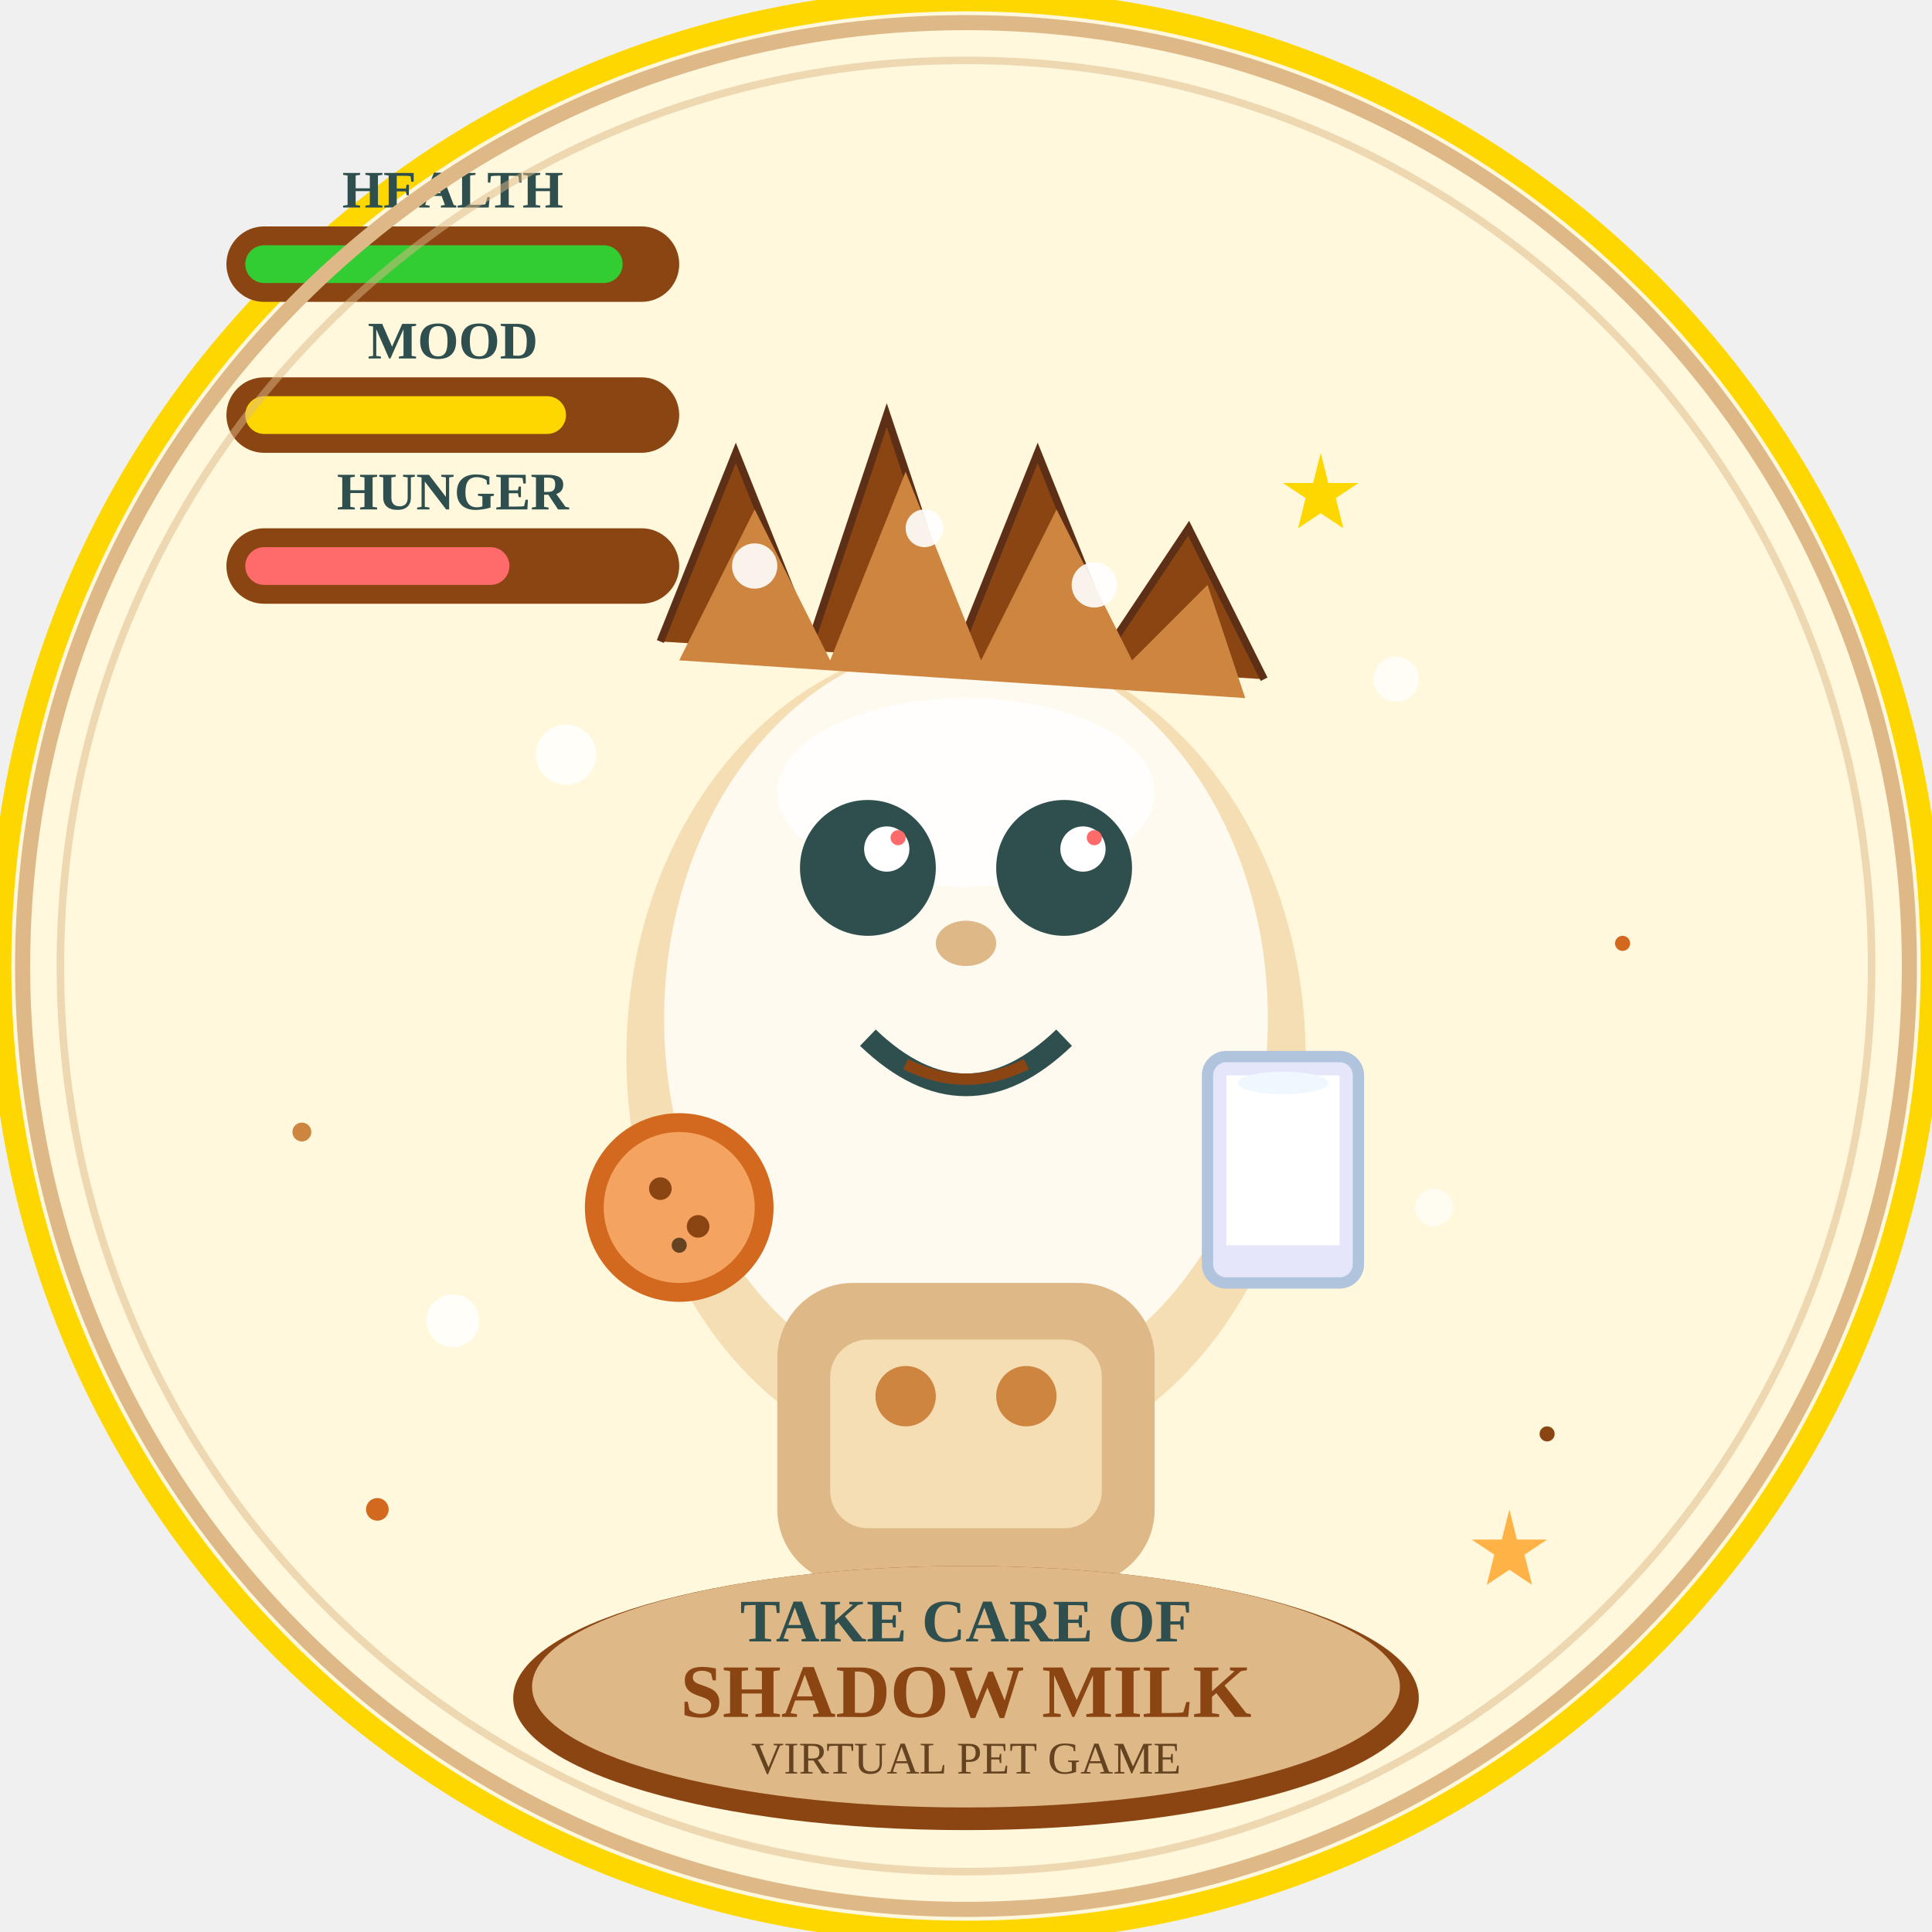
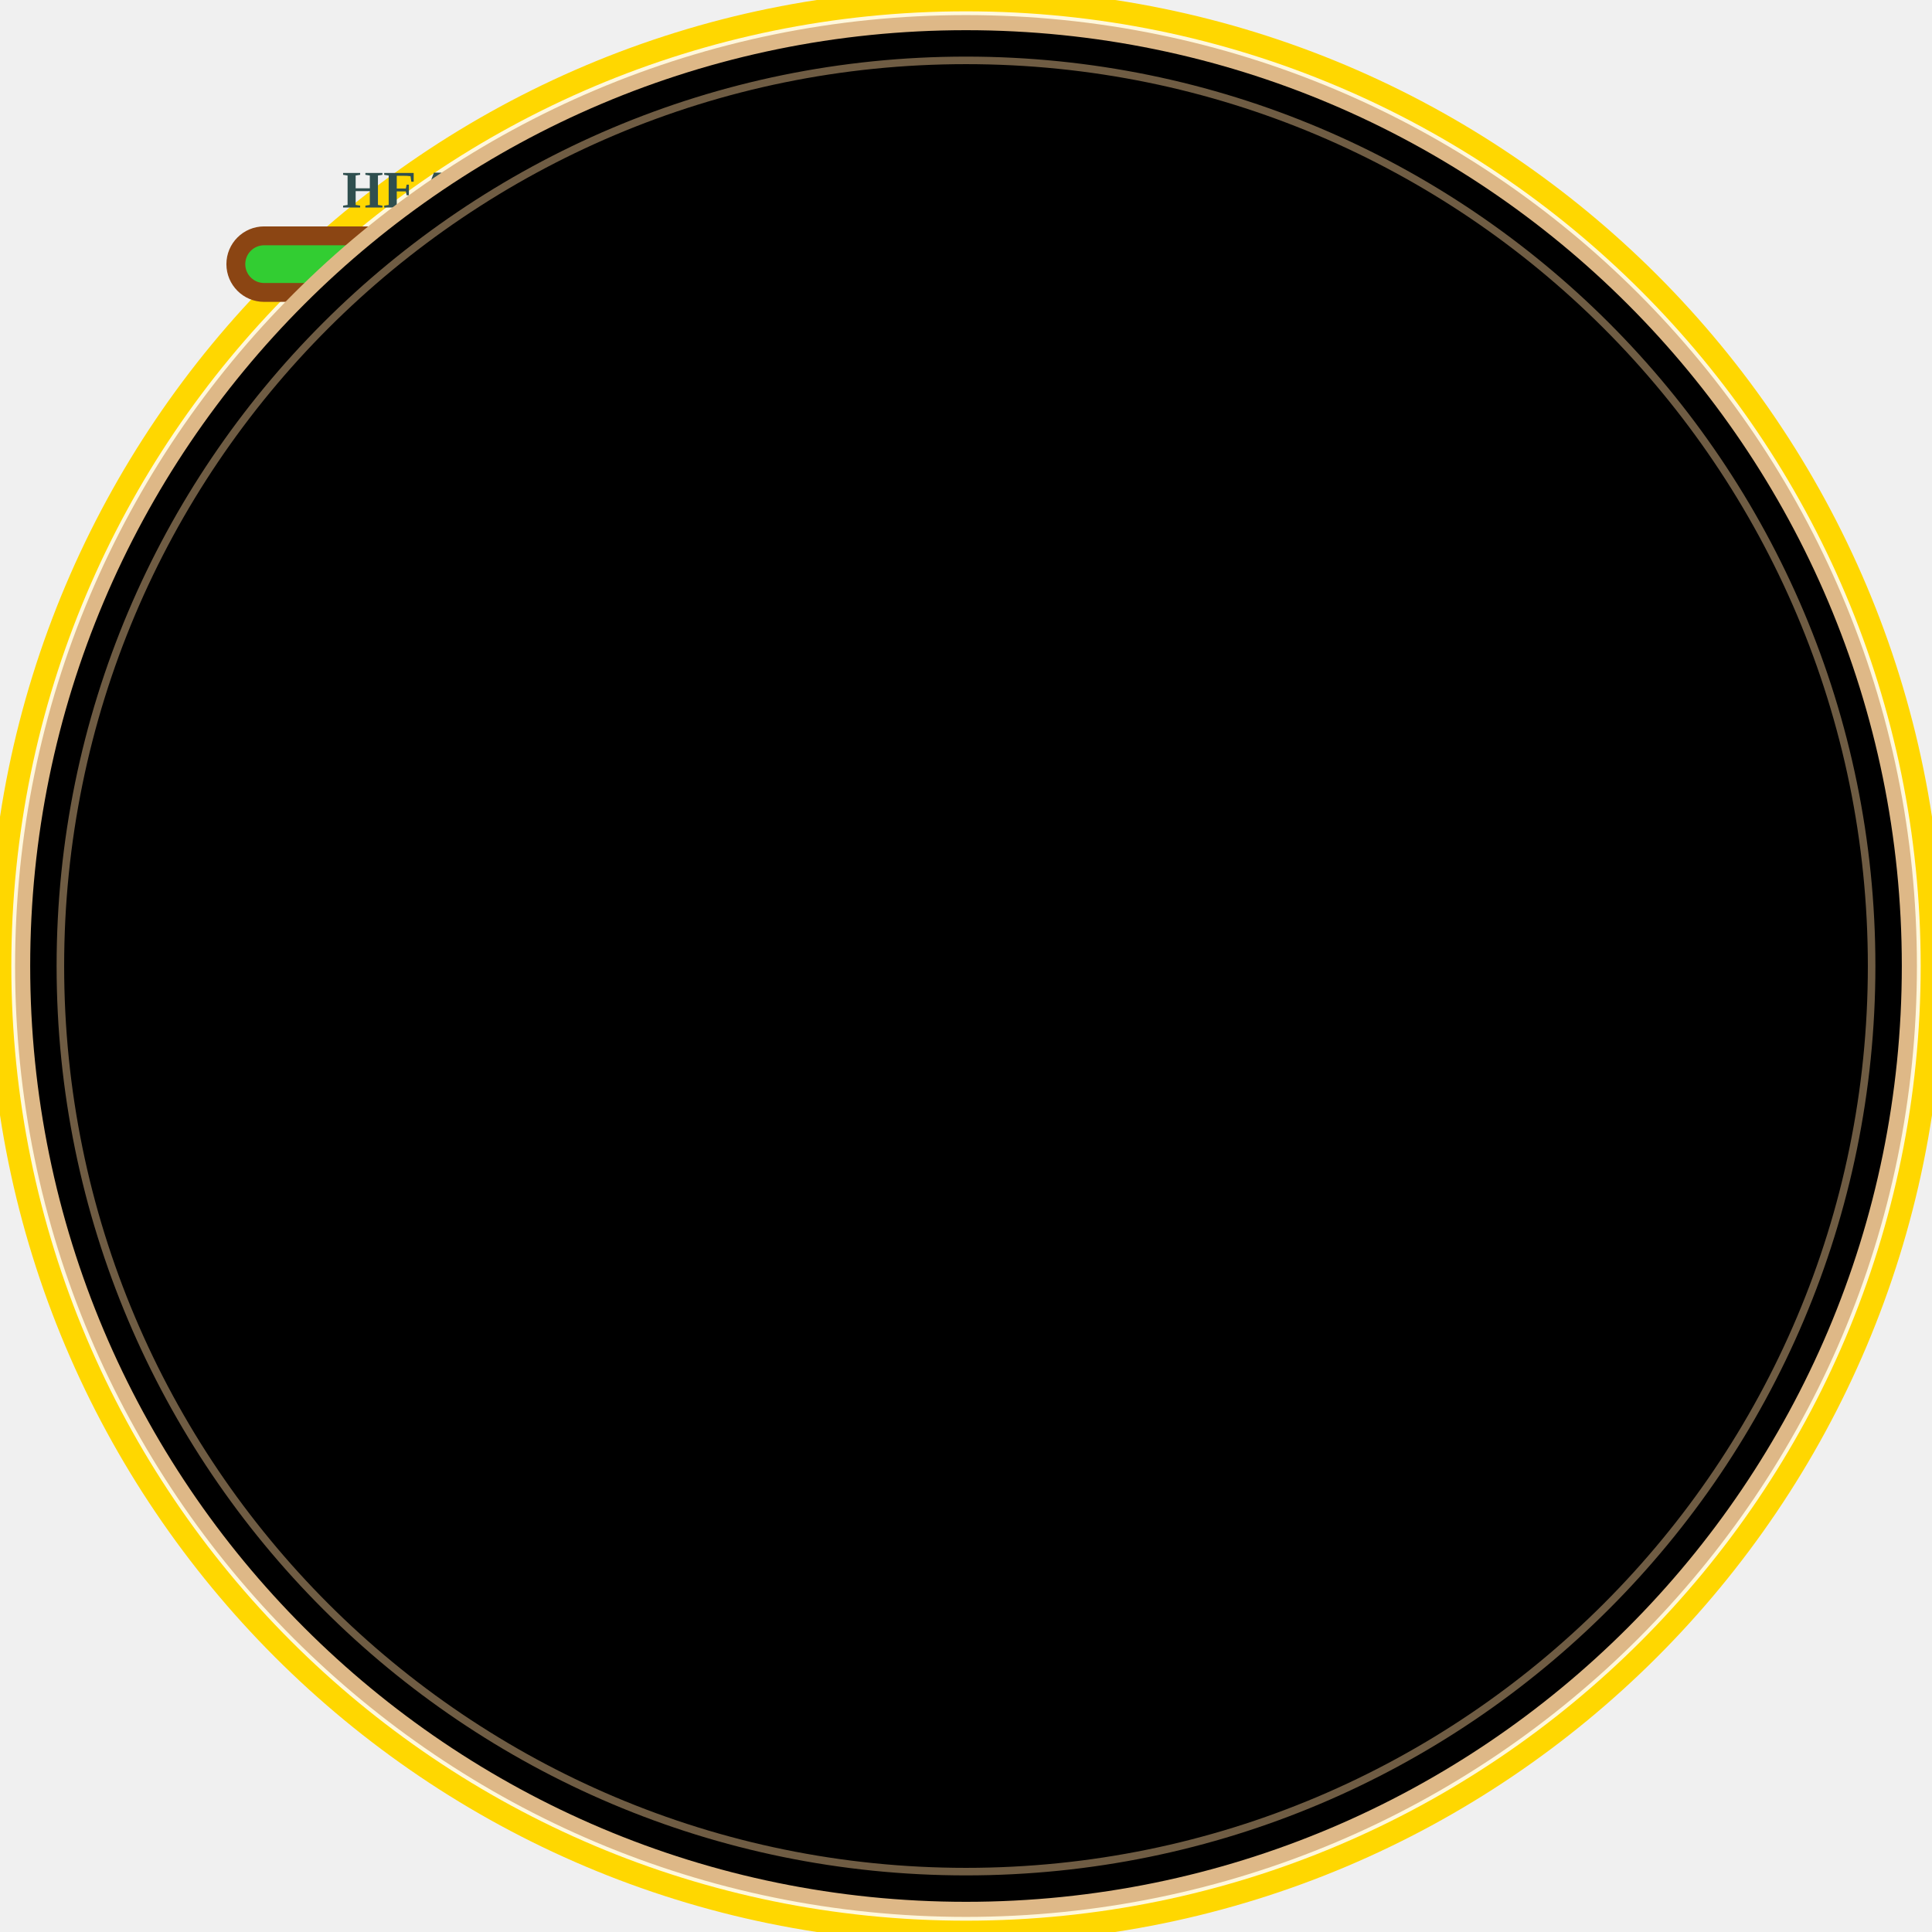
<svg xmlns="http://www.w3.org/2000/svg" width="512" height="512" viewBox="0 0 512 512">
  <circle cx="256" cy="256" r="256" fill="#FFF8DC" stroke="#FFD700" stroke-width="6" />
  <ellipse cx="256" cy="280" rx="90" ry="110" fill="#F5DEB3" />
  <ellipse cx="256" cy="270" rx="80" ry="100" fill="#FFFAF0" />
  <path d="M175 170 L195 120 L215 170 L235 110 L255 170 L275 120 L295 170 L315 140 L335 180" fill="#8B4513" stroke="#5D2F17" stroke-width="2" />
  <path d="M180 175 L200 135 L220 175 L240 125 L260 175 L280 135 L300 175 L320 155 L330 185" fill="#CD853F" />
  <circle cx="200" cy="150" r="6" fill="#FFFFFF" opacity="0.9" />
  <circle cx="245" cy="140" r="5" fill="#FFFFFF" opacity="0.9" />
  <circle cx="290" cy="155" r="6" fill="#FFFFFF" opacity="0.9" />
  <ellipse cx="256" cy="210" rx="50" ry="25" fill="#FFFFFF" opacity="0.8" />
  <circle cx="230" cy="230" r="18" fill="#2F4F4F" />
  <circle cx="282" cy="230" r="18" fill="#2F4F4F" />
  <circle cx="235" cy="225" r="6" fill="#FFFFFF" />
  <circle cx="287" cy="225" r="6" fill="#FFFFFF" />
  <circle cx="238" cy="222" r="2" fill="#FF6B6B" />
  <circle cx="290" cy="222" r="2" fill="#FF6B6B" />
  <ellipse cx="256" cy="250" rx="8" ry="6" fill="#DEB887" />
-   <path d="M230 275 Q256 300 282 275" stroke="#2F4F4F" stroke-width="6" fill="none" />
-   <path d="M240 282 Q256 290 272 282" stroke="#8B4513" stroke-width="3" fill="none" />
+   <path d="M230 275 Q256 300 282 275" stroke="#2F4F4F" stroke-width="6" />
+   <path d="M240 282 Q256 290 272 282" stroke="#8B4513" stroke-width="3" />
  <circle cx="180" cy="320" r="25" fill="#D2691E" />
  <circle cx="180" cy="320" r="20" fill="#F4A460" />
  <circle cx="175" cy="315" r="3" fill="#8B4513" />
  <circle cx="185" cy="325" r="3" fill="#8B4513" />
  <circle cx="180" cy="330" r="2" fill="#654321" />
  <rect x="320" y="280" width="40" height="60" rx="5" fill="#E6E6FA" stroke="#B0C4DE" stroke-width="3" />
  <rect x="325" y="285" width="30" height="45" fill="#FFFFFF" />
  <ellipse cx="340" cy="287" rx="12" ry="3" fill="#F0F8FF" />
  <rect x="206" y="340" width="100" height="80" rx="20" fill="#DEB887" />
  <rect x="220" y="355" width="72" height="50" rx="10" fill="#F5DEB3" />
  <circle cx="240" cy="370" r="8" fill="#CD853F" />
  <circle cx="272" cy="370" r="8" fill="#CD853F" />
  <rect x="60" y="60" width="120" height="20" rx="10" fill="#8B4513" />
  <rect x="65" y="65" width="100" height="10" rx="5" fill="#32CD32" />
  <text x="120" y="55" text-anchor="middle" fill="#2F4F4F" font-size="14" font-weight="bold">HEALTH</text>
  <rect x="60" y="100" width="120" height="20" rx="10" fill="#8B4513" />
  <rect x="65" y="105" width="85" height="10" rx="5" fill="#FFD700" />
  <text x="120" y="95" text-anchor="middle" fill="#2F4F4F" font-size="14" font-weight="bold">MOOD</text>
  <rect x="60" y="140" width="120" height="20" rx="10" fill="#8B4513" />
  <rect x="65" y="145" width="70" height="10" rx="5" fill="#FF6B6B" />
  <text x="120" y="135" text-anchor="middle" fill="#2F4F4F" font-size="14" font-weight="bold">HUNGER</text>
  <ellipse cx="256" cy="450" rx="120" ry="35" fill="#8B4513" />
  <ellipse cx="256" cy="447" rx="115" ry="32" fill="#DEB887" />
  <text x="256" y="435" text-anchor="middle" fill="#2F4F4F" font-size="16" font-weight="bold">TAKE CARE OF</text>
  <text x="256" y="455" text-anchor="middle" fill="#8B4513" font-size="20" font-weight="bold">SHADOW MILK</text>
  <text x="256" y="470" text-anchor="middle" fill="#654321" font-size="12">VIRTUAL PET GAME</text>
  <circle cx="150" cy="200" r="8" fill="#FFFFFF" opacity="0.8" />
  <circle cx="370" cy="180" r="6" fill="#FFFFFF" opacity="0.7" />
  <circle cx="120" cy="350" r="7" fill="#FFFFFF" opacity="0.8" />
  <circle cx="380" cy="320" r="5" fill="#FFFFFF" opacity="0.6" />
  <circle cx="100" cy="400" r="3" fill="#D2691E" />
  <circle cx="410" cy="380" r="2" fill="#8B4513" />
  <circle cx="80" cy="300" r="2.5" fill="#CD853F" />
  <circle cx="430" cy="250" r="2" fill="#D2691E" />
  <path d="M350 120 L352 128 L360 128 L354 132 L356 140 L350 136 L344 140 L346 132 L340 128 L348 128 Z" fill="#FFD700" />
  <path d="M400 400 L402 408 L410 408 L404 412 L406 420 L400 416 L394 420 L396 412 L390 408 L398 408 Z" fill="#FFB347" />
-   <circle cx="256" cy="256" r="250" stroke="#DEB887" stroke-width="4" fill="none" />
-   <circle cx="256" cy="256" r="240" stroke="rgba(222,184,135,0.5)" stroke-width="2" fill="none" />
+   <circle cx="256" cy="256" r="250" stroke="#DEB887" stroke-width="4" />
+   <circle cx="256" cy="256" r="240" stroke="rgba(222,184,135,0.5)" stroke-width="2" />
</svg>
